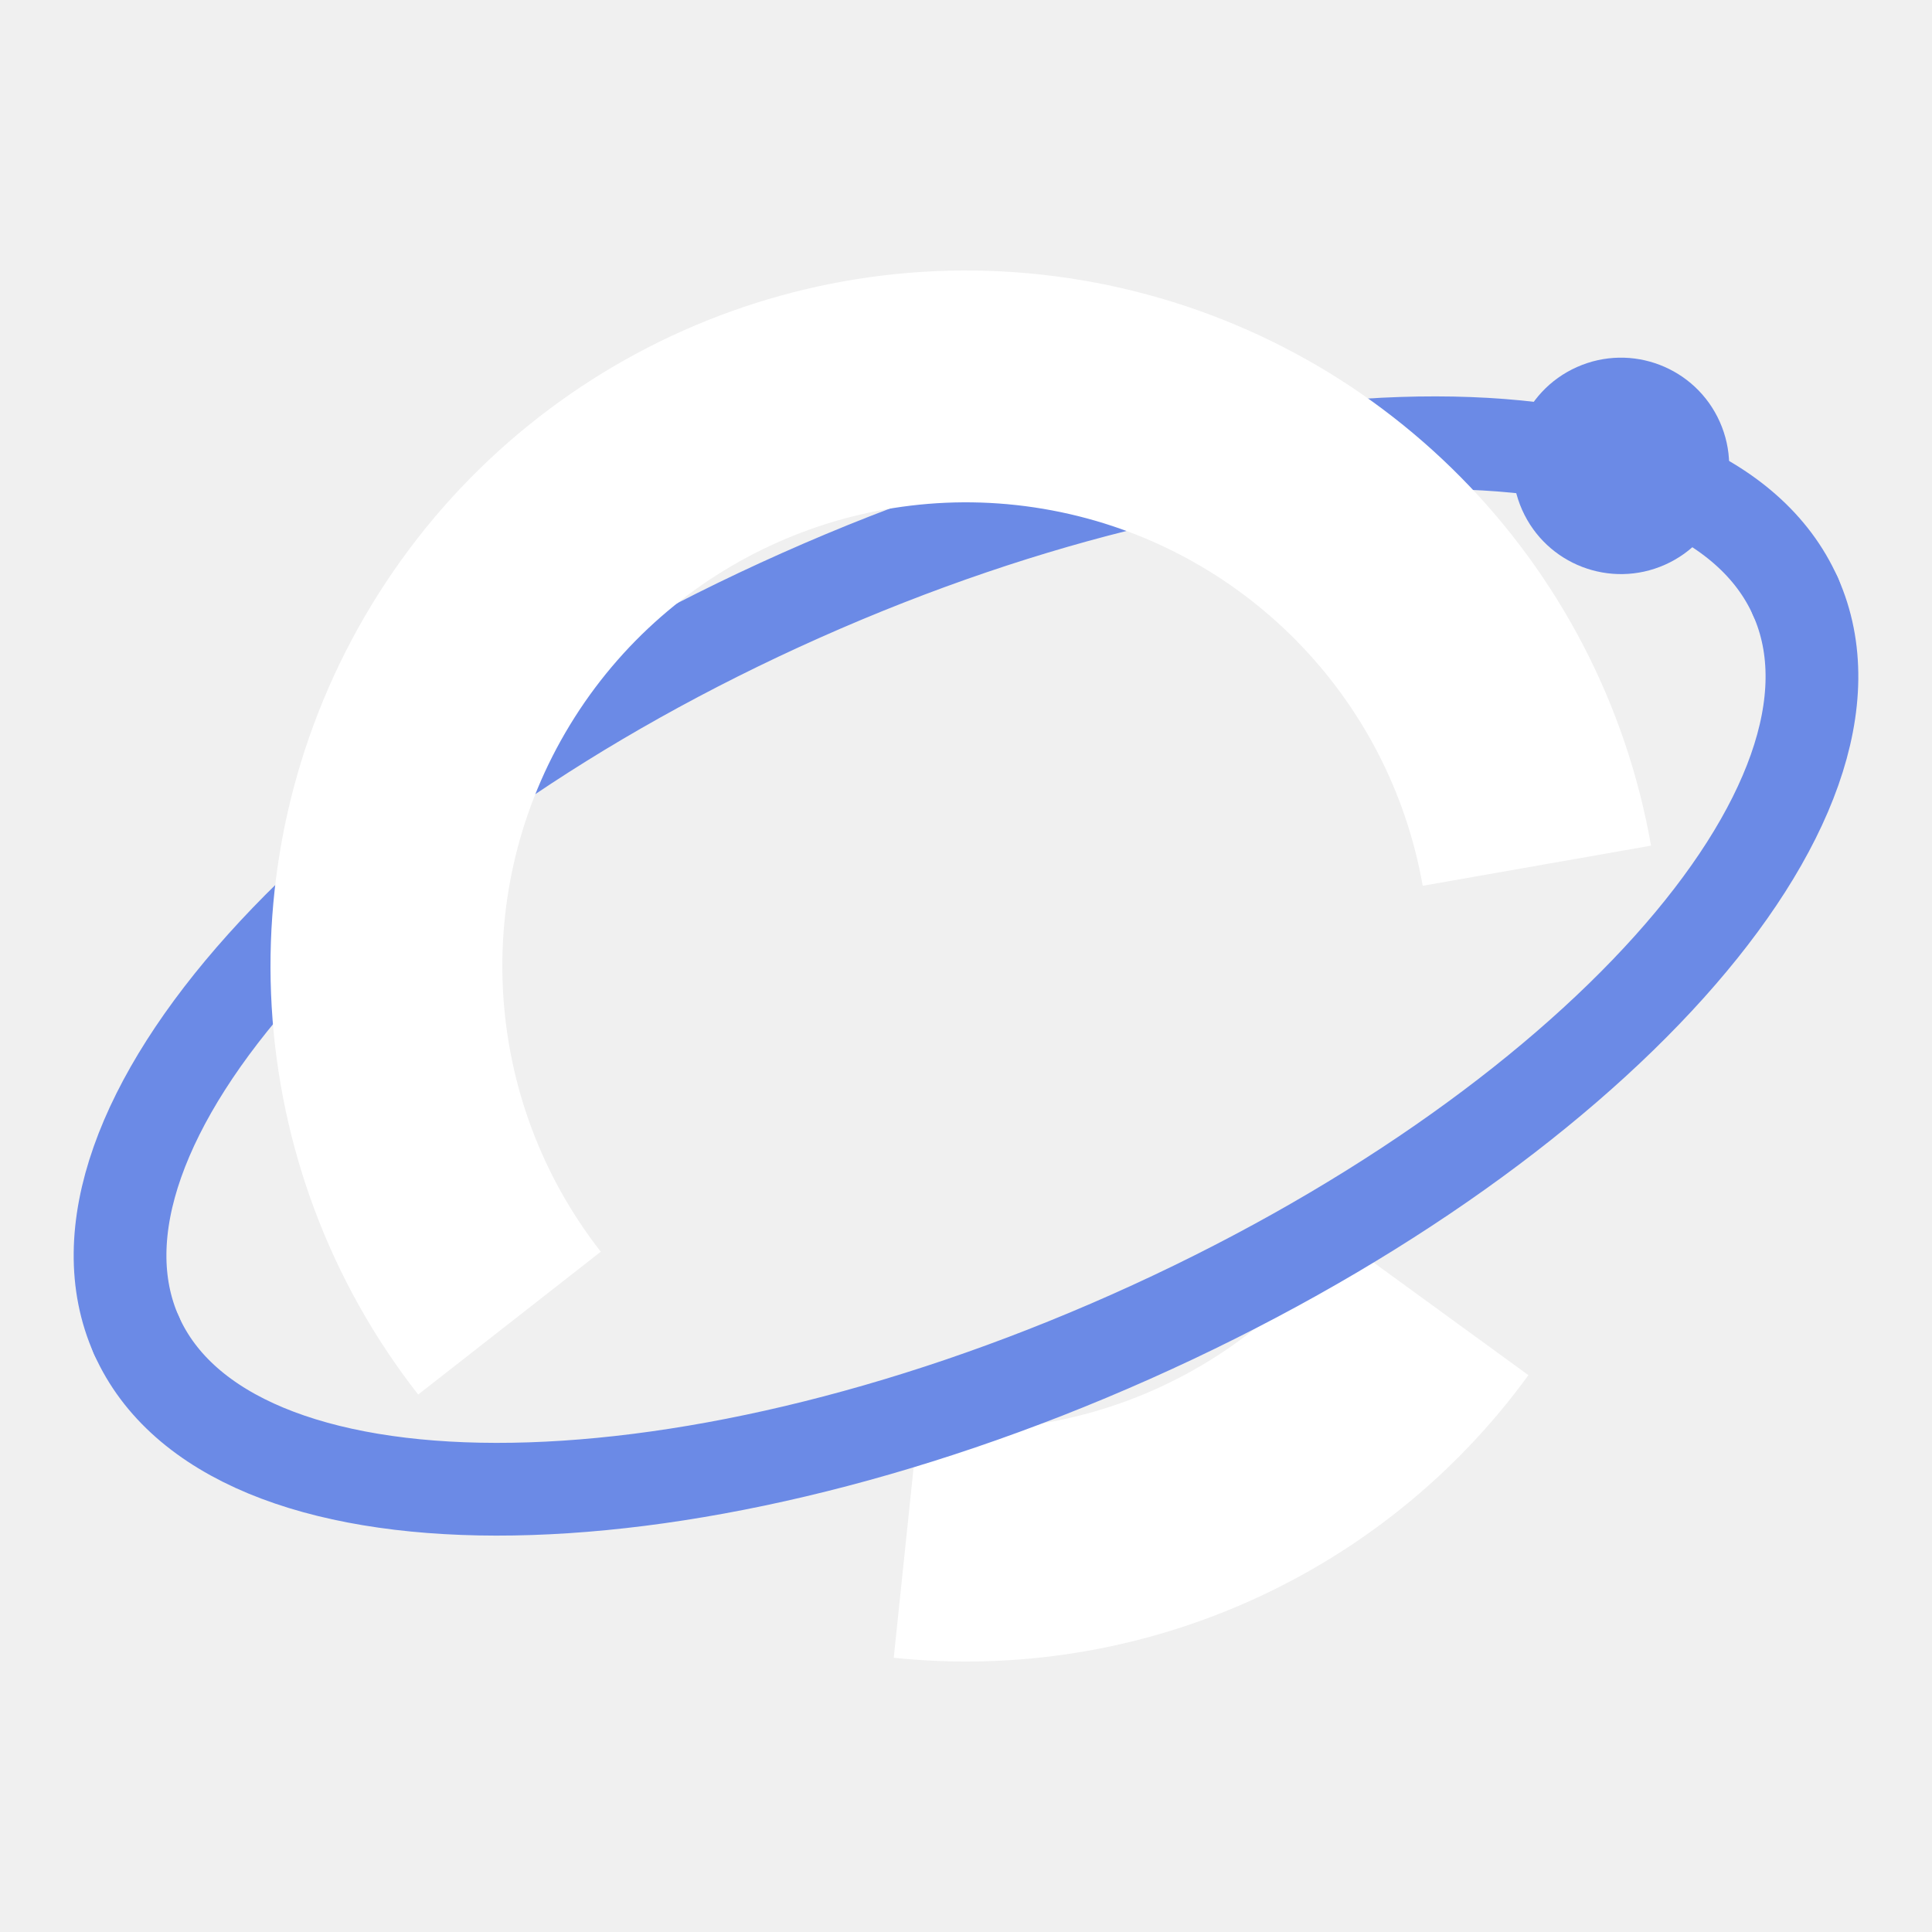
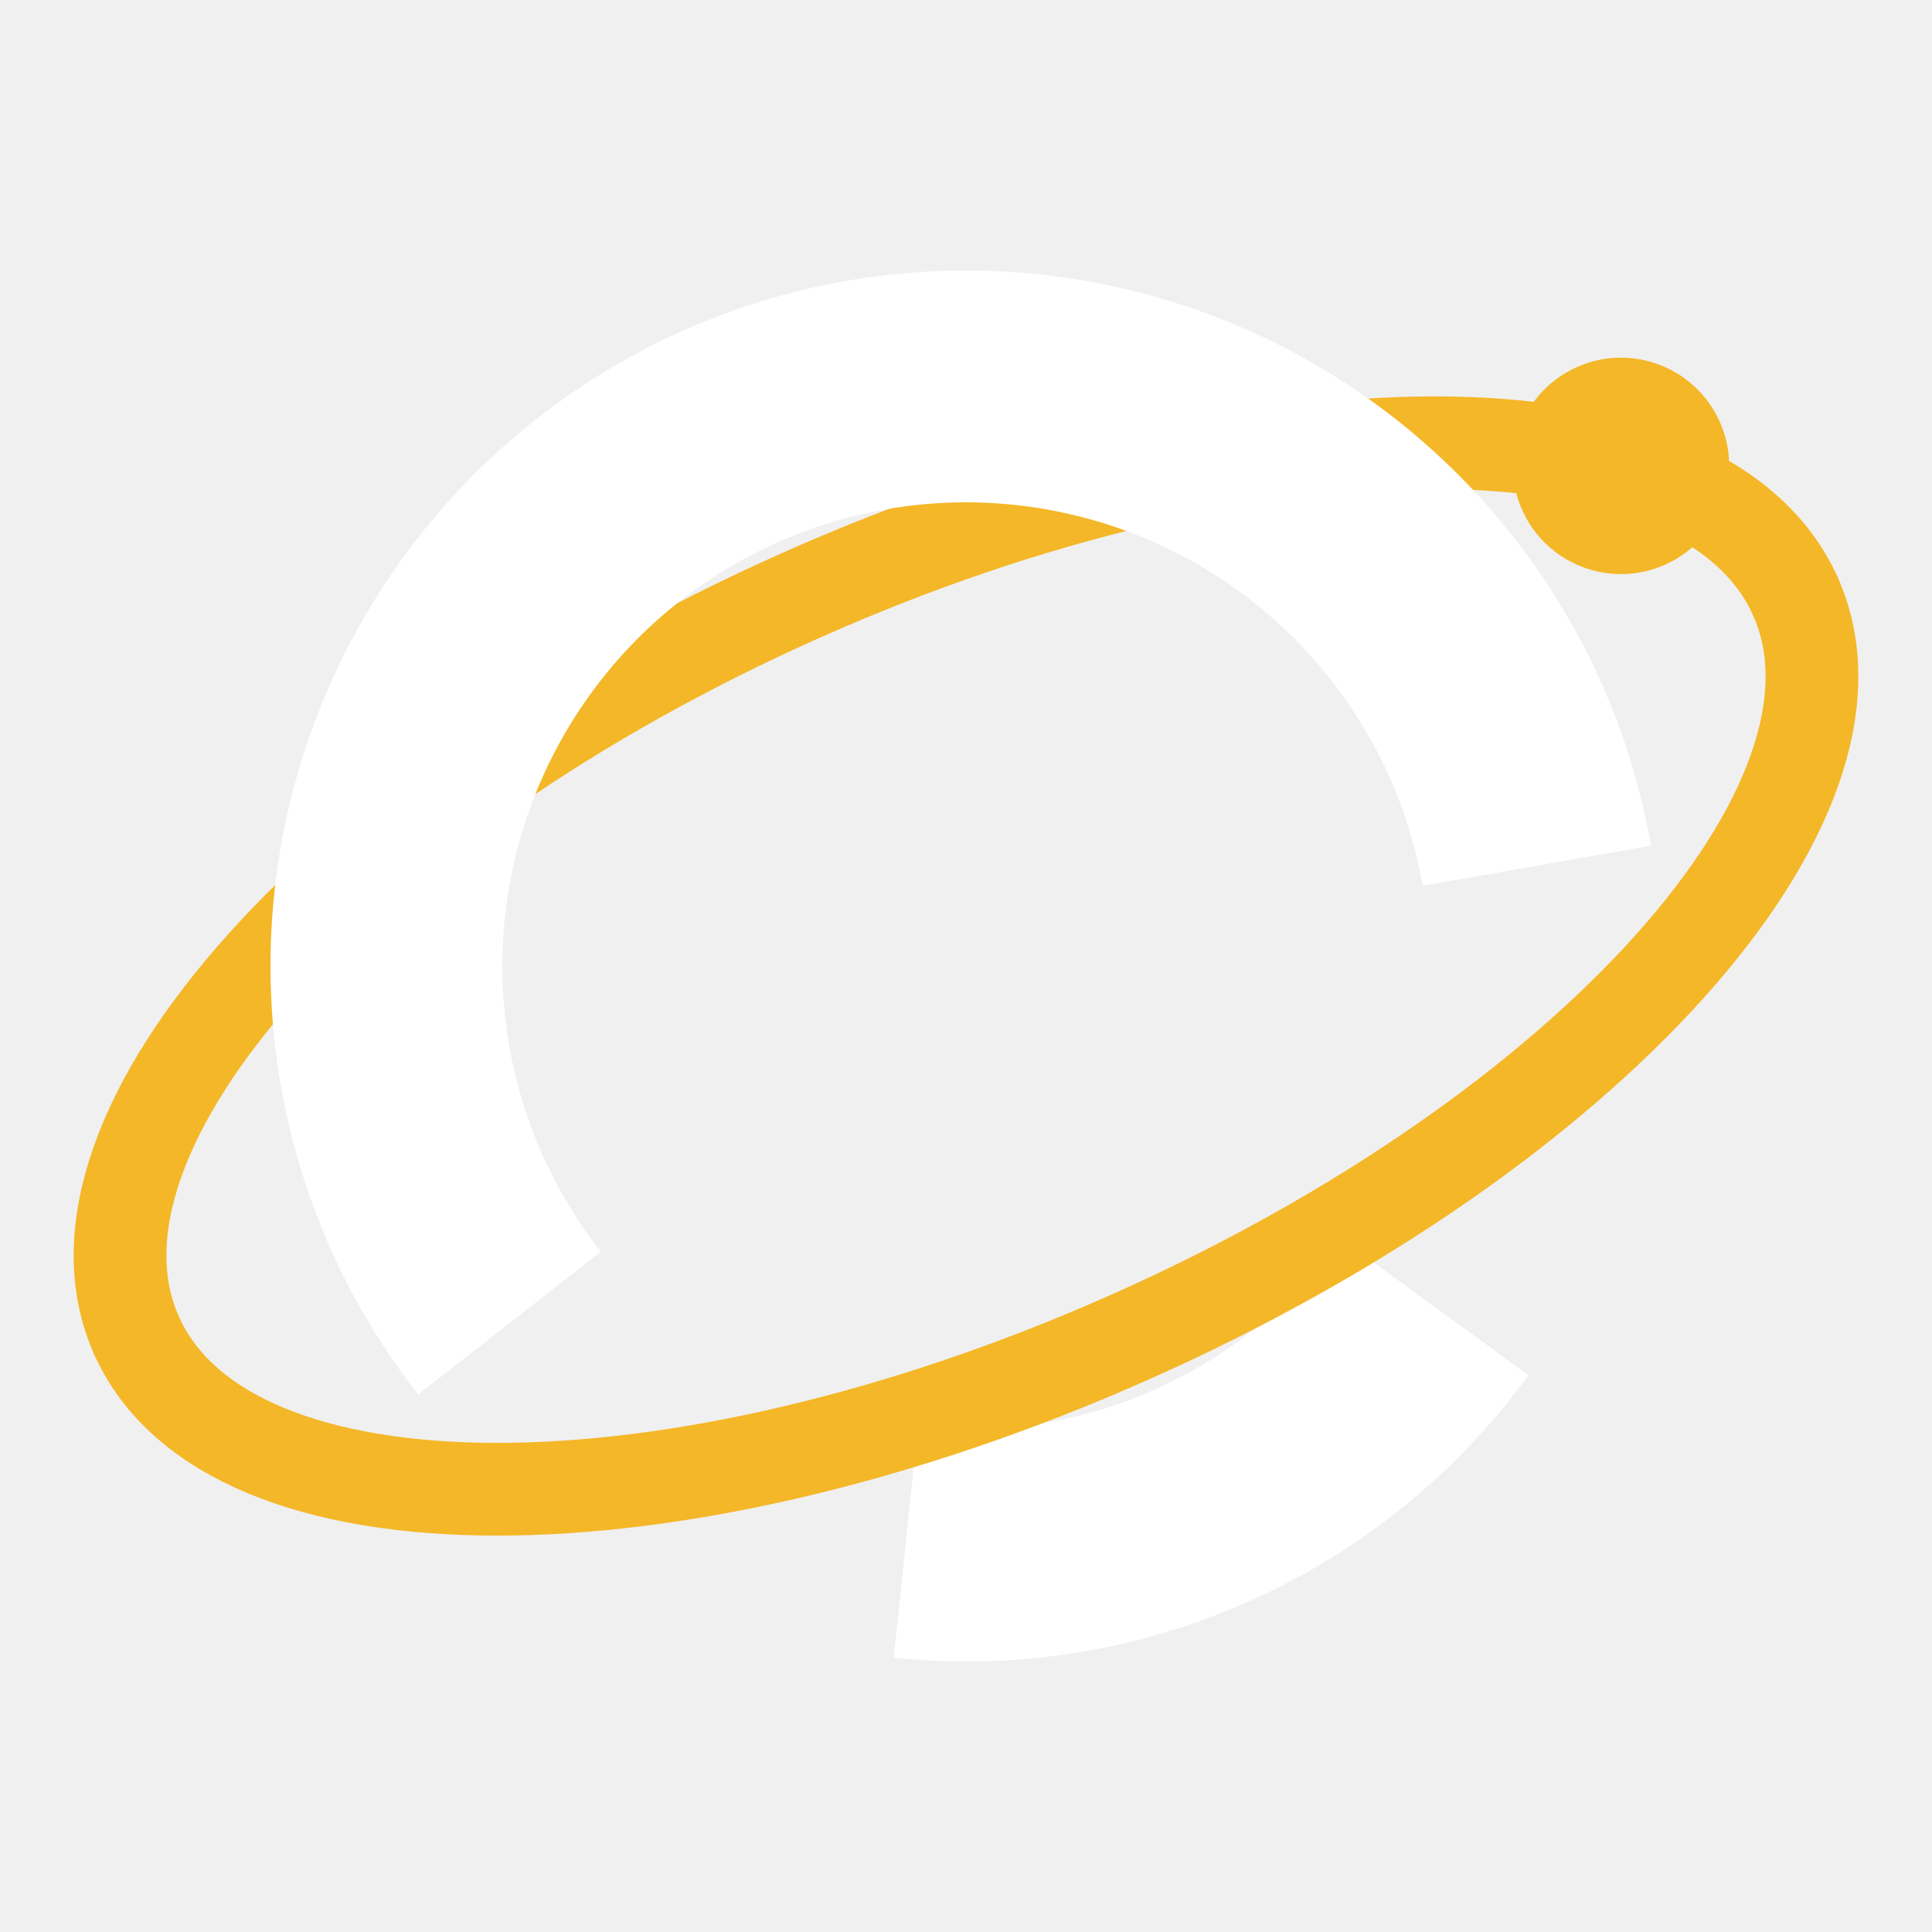
<svg xmlns="http://www.w3.org/2000/svg" viewBox="0 0 100 100" width="100" height="100">
-   <path transform="translate(50.000 50.000) rotate(-24) scale(1)" fill="none" stroke="#6B8AE6" stroke-width="4.8" stroke-linecap="round" d="M-47 0A47 21 0 0 1 47 0" />
-   <circle transform="translate(50.000 50.000) rotate(-24) scale(1)" cx="41.499" cy="-9.859" r="5.6" fill="#6B8AE6" />
+   <path transform="translate(50.000 50.000) rotate(-24) scale(1)" fill="none" stroke="#F4B728" stroke-width="4.8" stroke-linecap="round" d="M-47 0A47 21 0 0 1 47 0" />
+   <circle transform="translate(50.000 50.000) rotate(-24) scale(1)" cx="41.499" cy="-9.859" r="5.6" fill="#F4B728" />
  <path d="M74.259 67.649A30.0 30.0 0 0 1 46.883 79.838" fill="none" stroke="#FFFFFF" stroke-width="12.000" stroke-linecap="butt" />
  <path d="M26.371 68.485A30.0 30.0 0 1 1 79.548 44.809" fill="none" stroke="#FFFFFF" stroke-width="12.000" stroke-linecap="butt" />
-   <path transform="translate(50.000 50.000) rotate(-24) scale(1)" fill="none" stroke="#6B8AE6" stroke-width="4.8" stroke-linecap="round" d="M47 0A47 21 0 0 1 -47 0" />
+   <path transform="translate(50.000 50.000) rotate(-24) scale(1)" fill="none" stroke="#F4B728" stroke-width="4.8" stroke-linecap="round" d="M47 0A47 21 0 0 1 -47 0" />
</svg>
